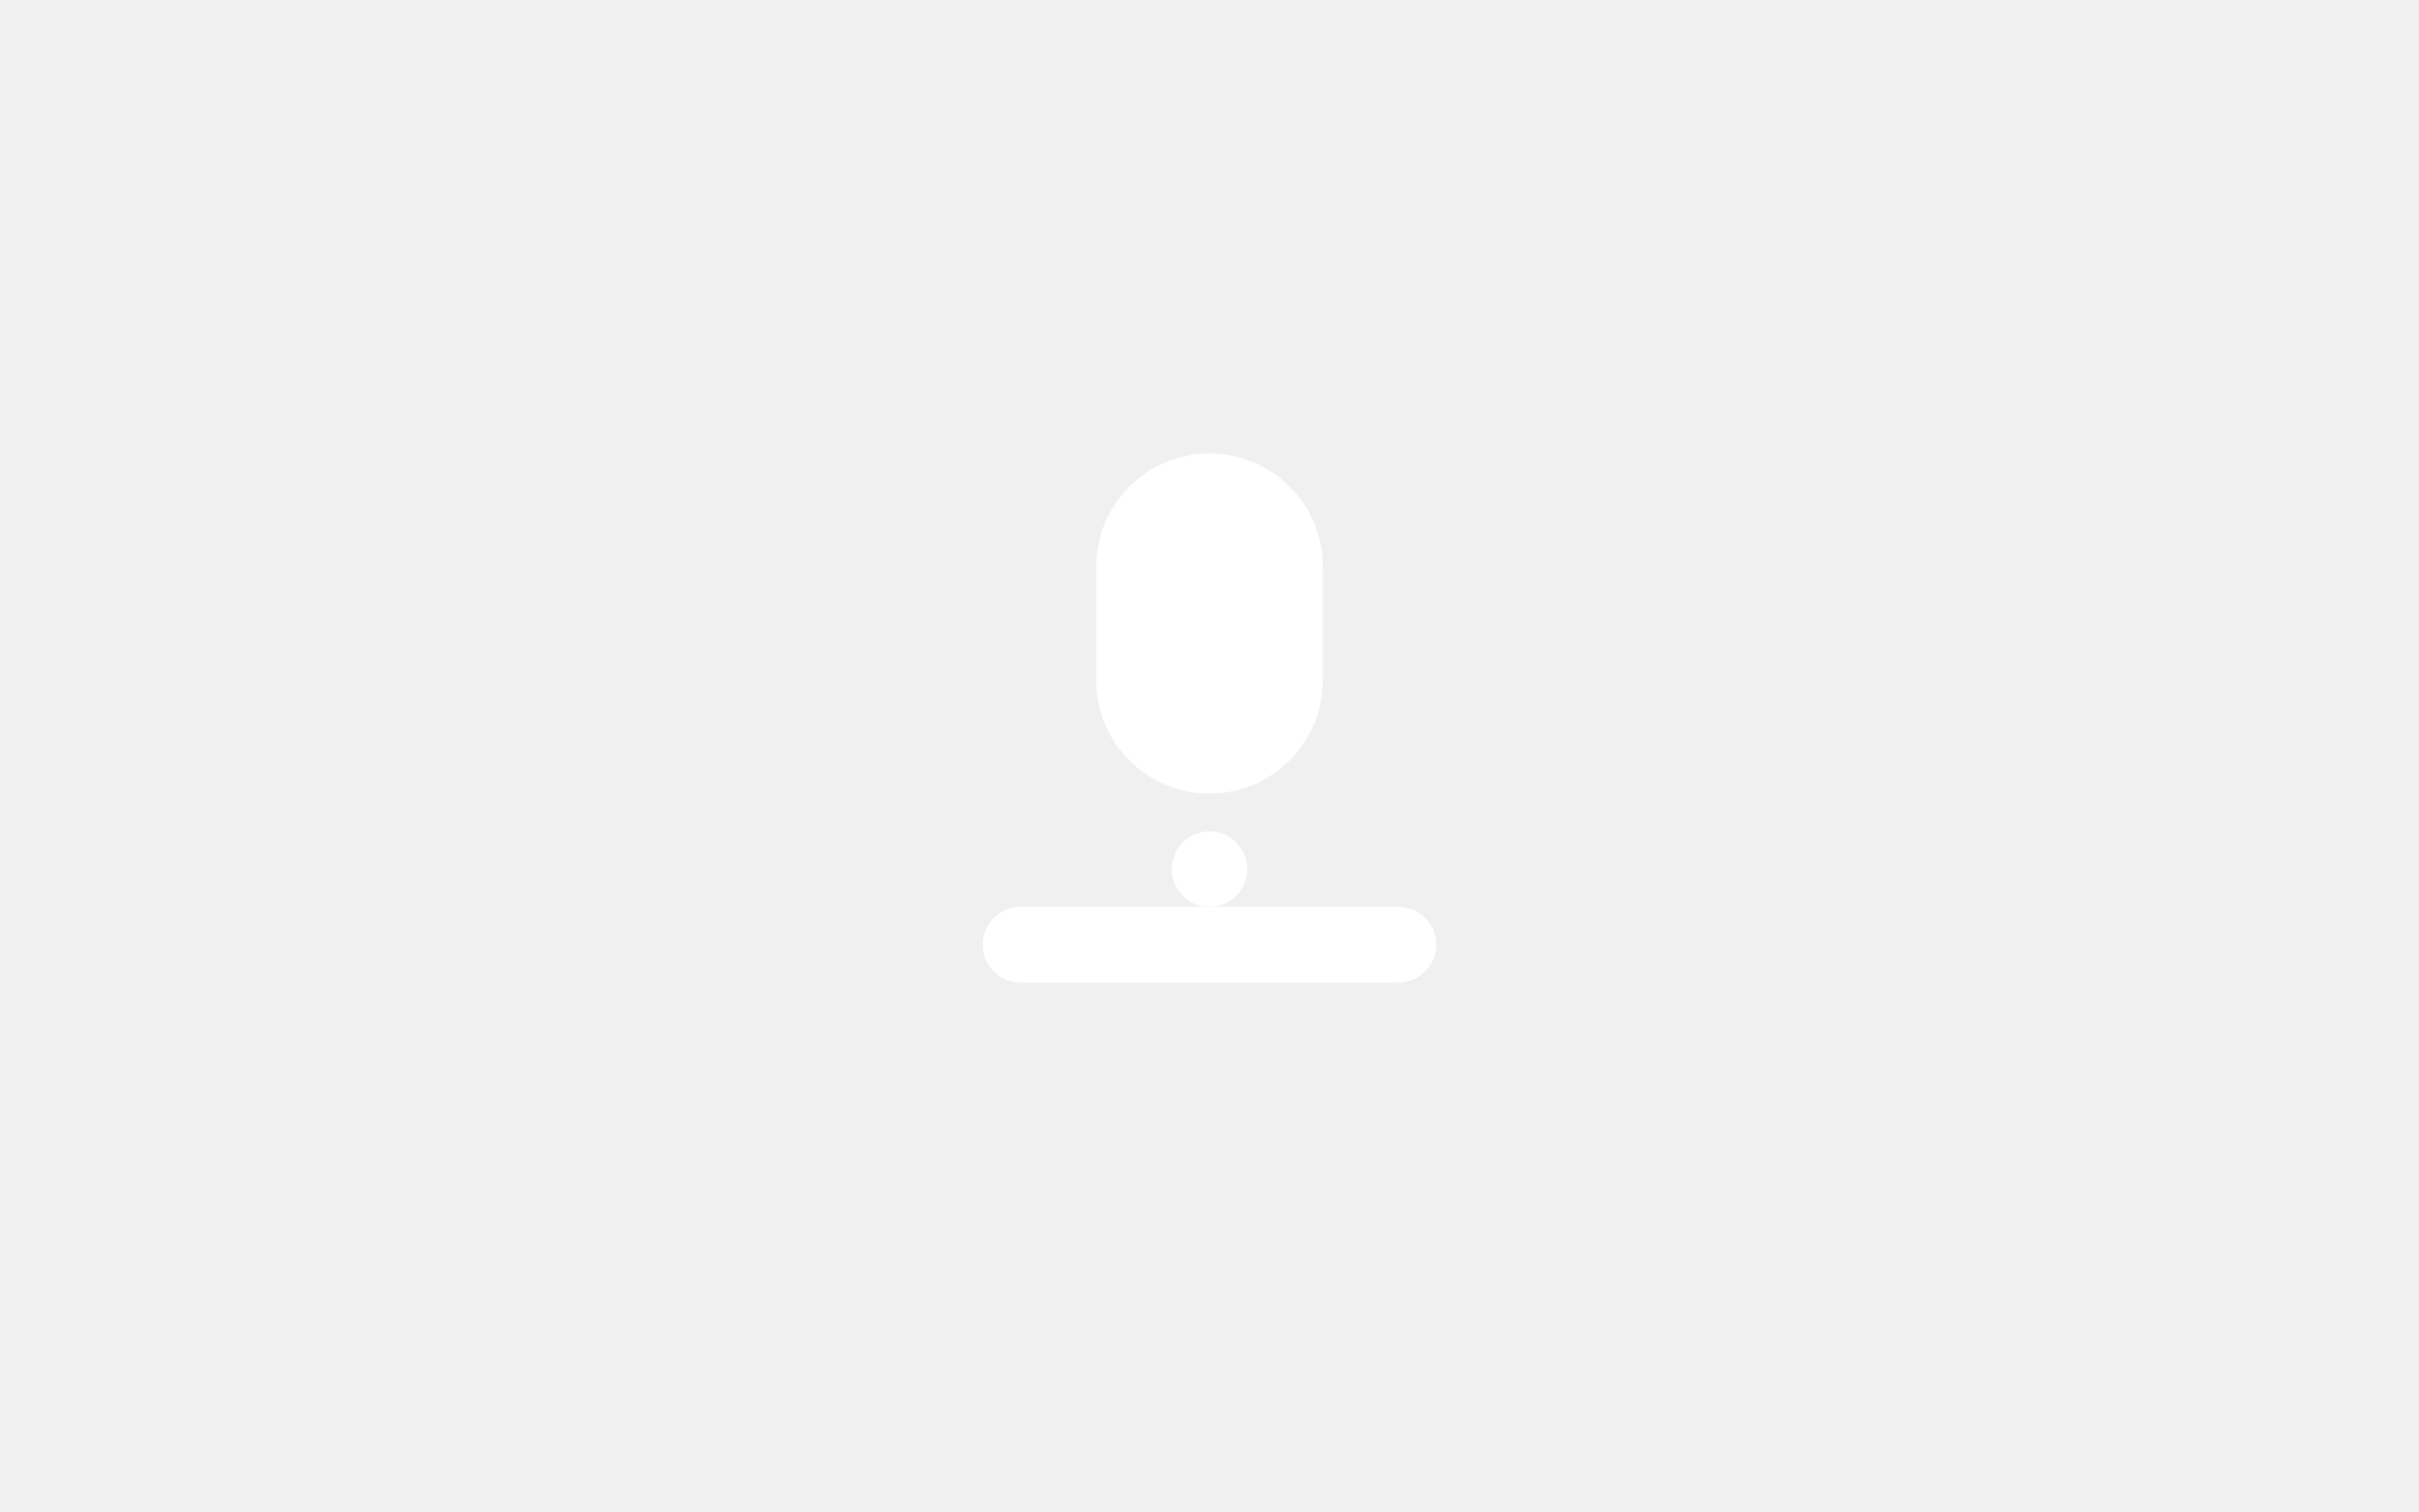
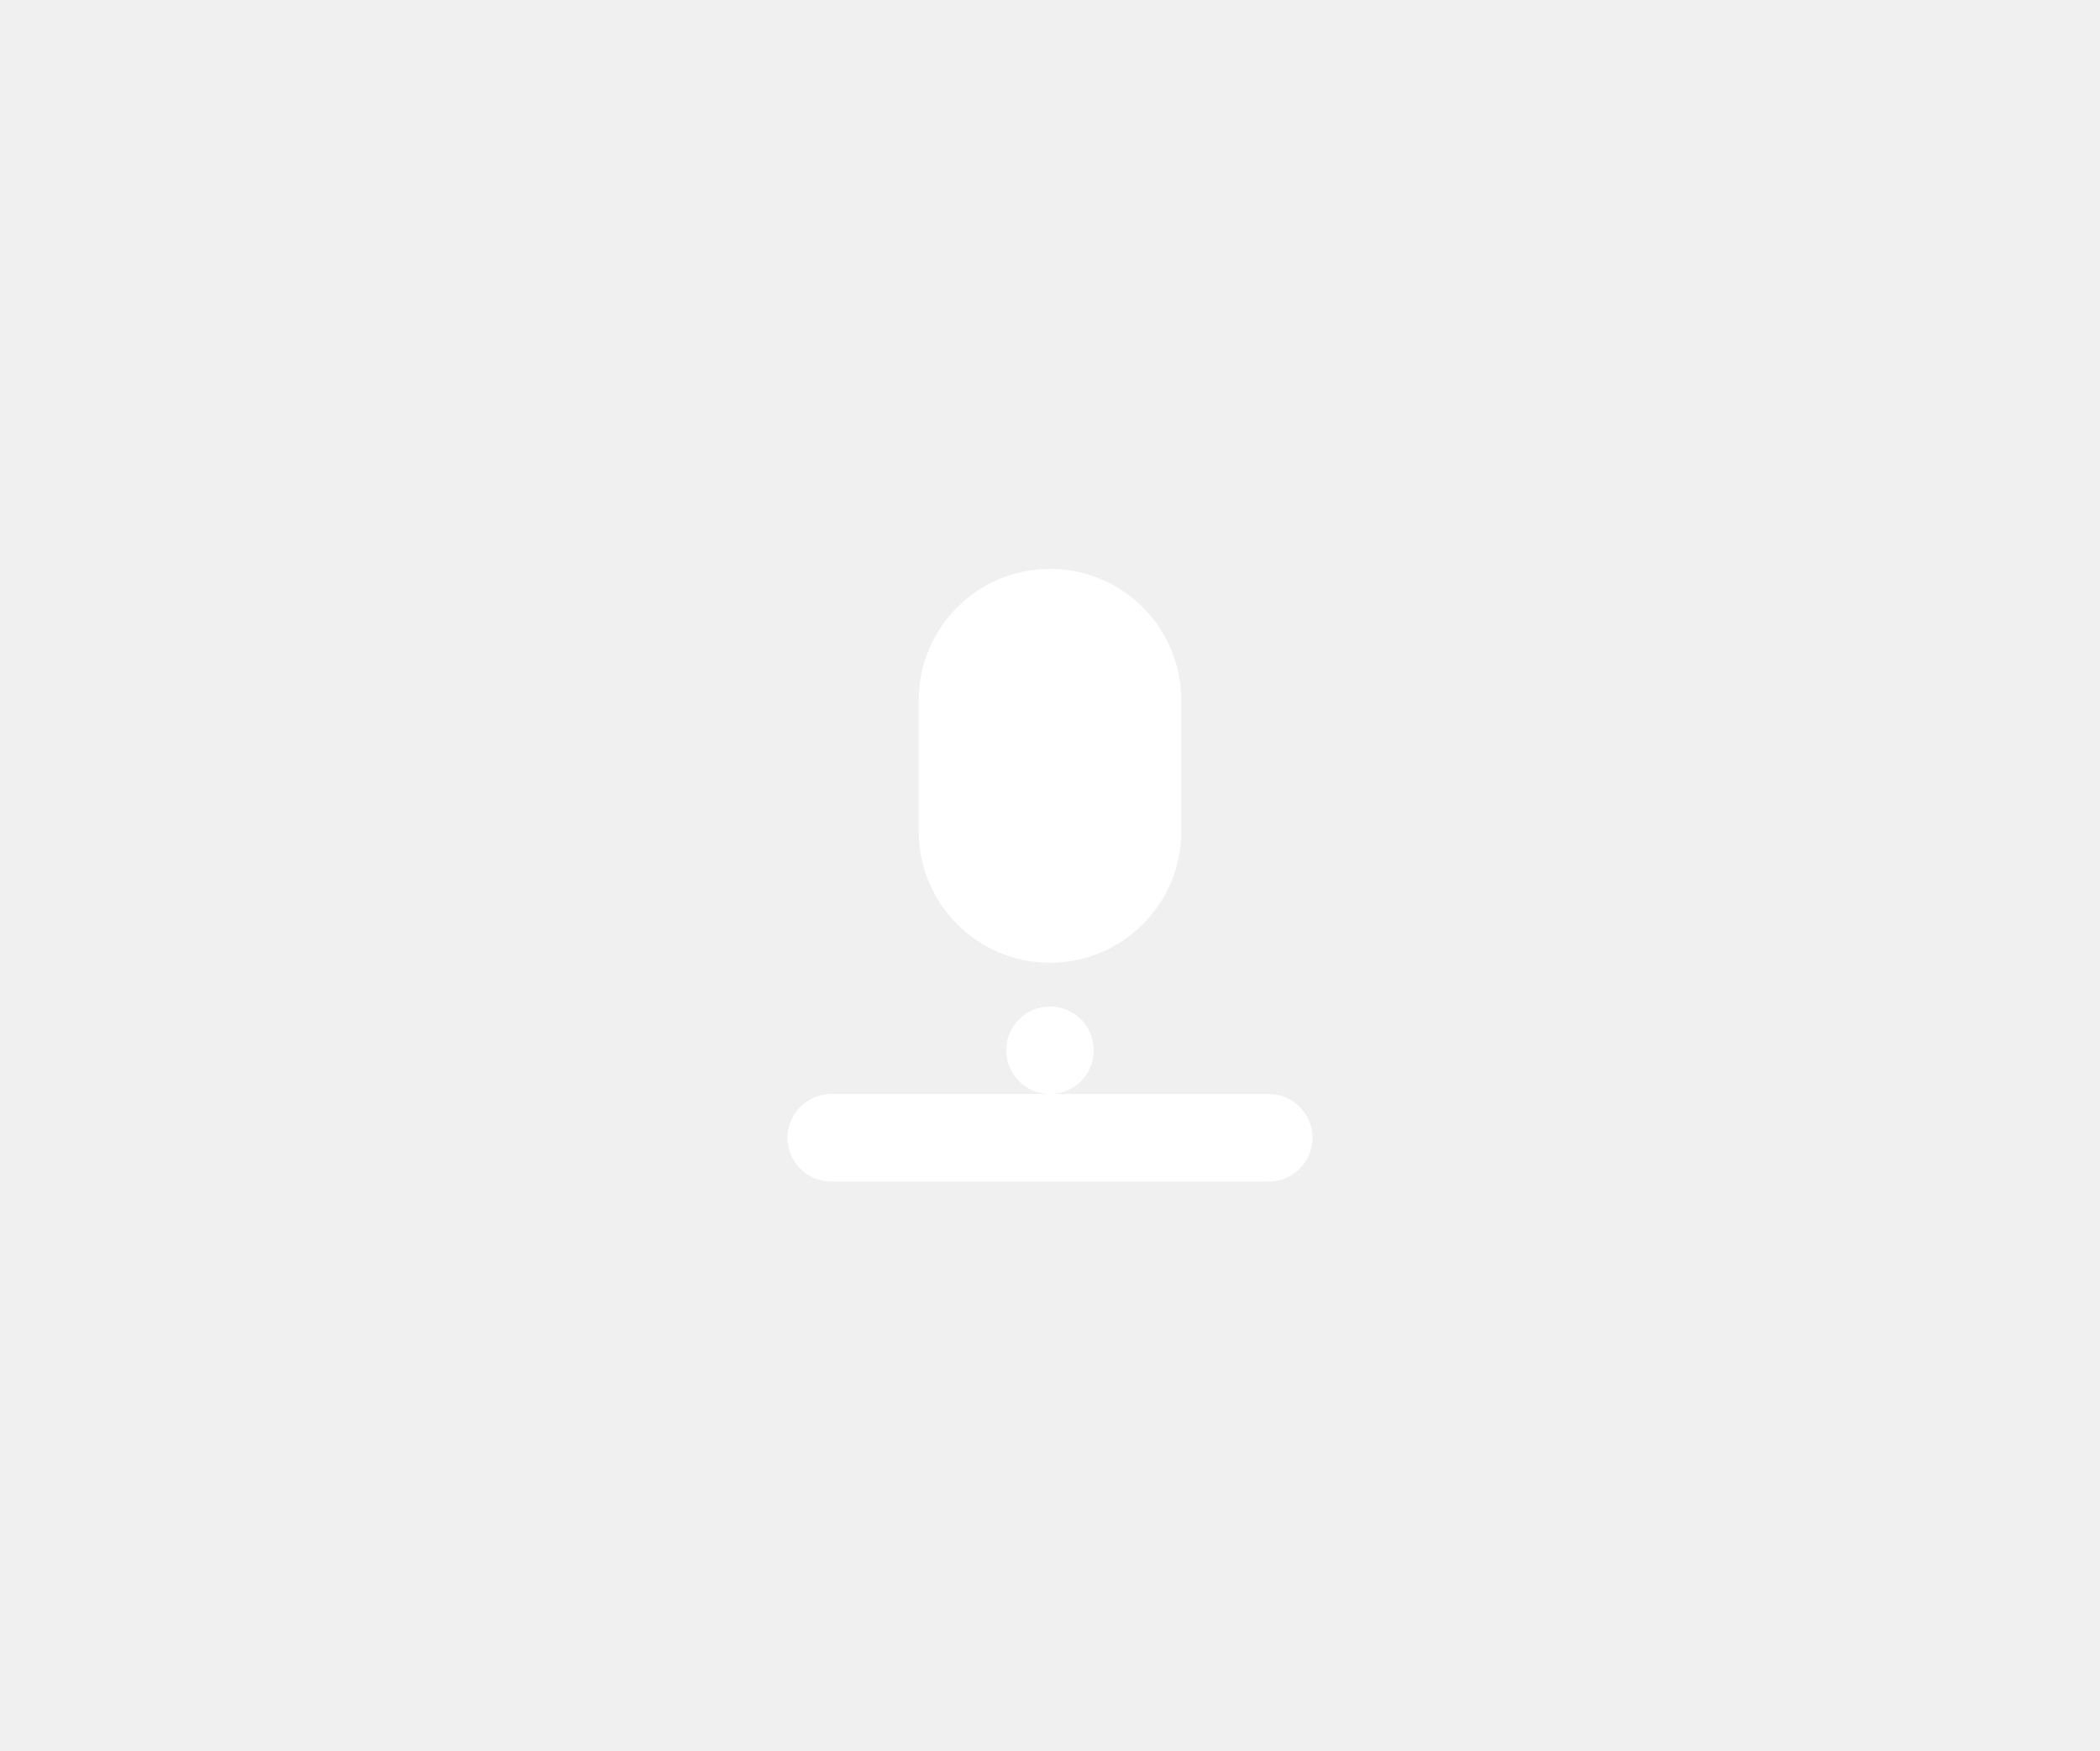
- <svg xmlns="http://www.w3.org/2000/svg" width="64" height="40" viewBox="0 0 64 40" fill="none">
-   <path fill-rule="evenodd" clip-rule="evenodd" d="M32 12L32 12A3 3 0 0 1 35 15L35 18A3 3 0 0 1 32 21L32 21A3 3 0 0 1 29 18L29 15A3 3 0 0 1 32 12Z" fill="white" />
-   <path fill-rule="evenodd" clip-rule="evenodd" d="M27 24L37 24A1 1 0 0 1 38 25L38 25A1 1 0 0 1 37 26L27 26A1 1 0 0 1 26 25L26 25A1 1 0 0 1 27 24Z" fill="white" />
-   <path fill-rule="evenodd" clip-rule="evenodd" d="M32 22L32 22A1 1 0 0 1 33 23L33 23A1 1 0 0 1 32 24L32 24A1 1 0 0 1 31 23L31 23A1 1 0 0 1 32 22Z" fill="white" />
+ <svg xmlns="http://www.w3.org/2000/svg" width="48" height="40" viewBox="0 0 48 40" fill="none">
+   <path fill-rule="evenodd" clip-rule="evenodd" d="M24 13L24 13A3 3 0 0 1 27 16L27 19A3 3 0 0 1 24 22L24 22A3 3 0 0 1 21 19L21 16A3 3 0 0 1 24 13Z" fill="white" />
+   <path fill-rule="evenodd" clip-rule="evenodd" d="M19 25L29 25A1 1 0 0 1 30 26L30 26A1 1 0 0 1 29 27L19 27A1 1 0 0 1 18 26L18 26A1 1 0 0 1 19 25Z" fill="white" />
+   <path fill-rule="evenodd" clip-rule="evenodd" d="M24 23L24 23A1 1 0 0 1 25 24L25 24A1 1 0 0 1 24 25L24 25A1 1 0 0 1 23 24L23 24A1 1 0 0 1 24 23Z" fill="white" />
</svg>
